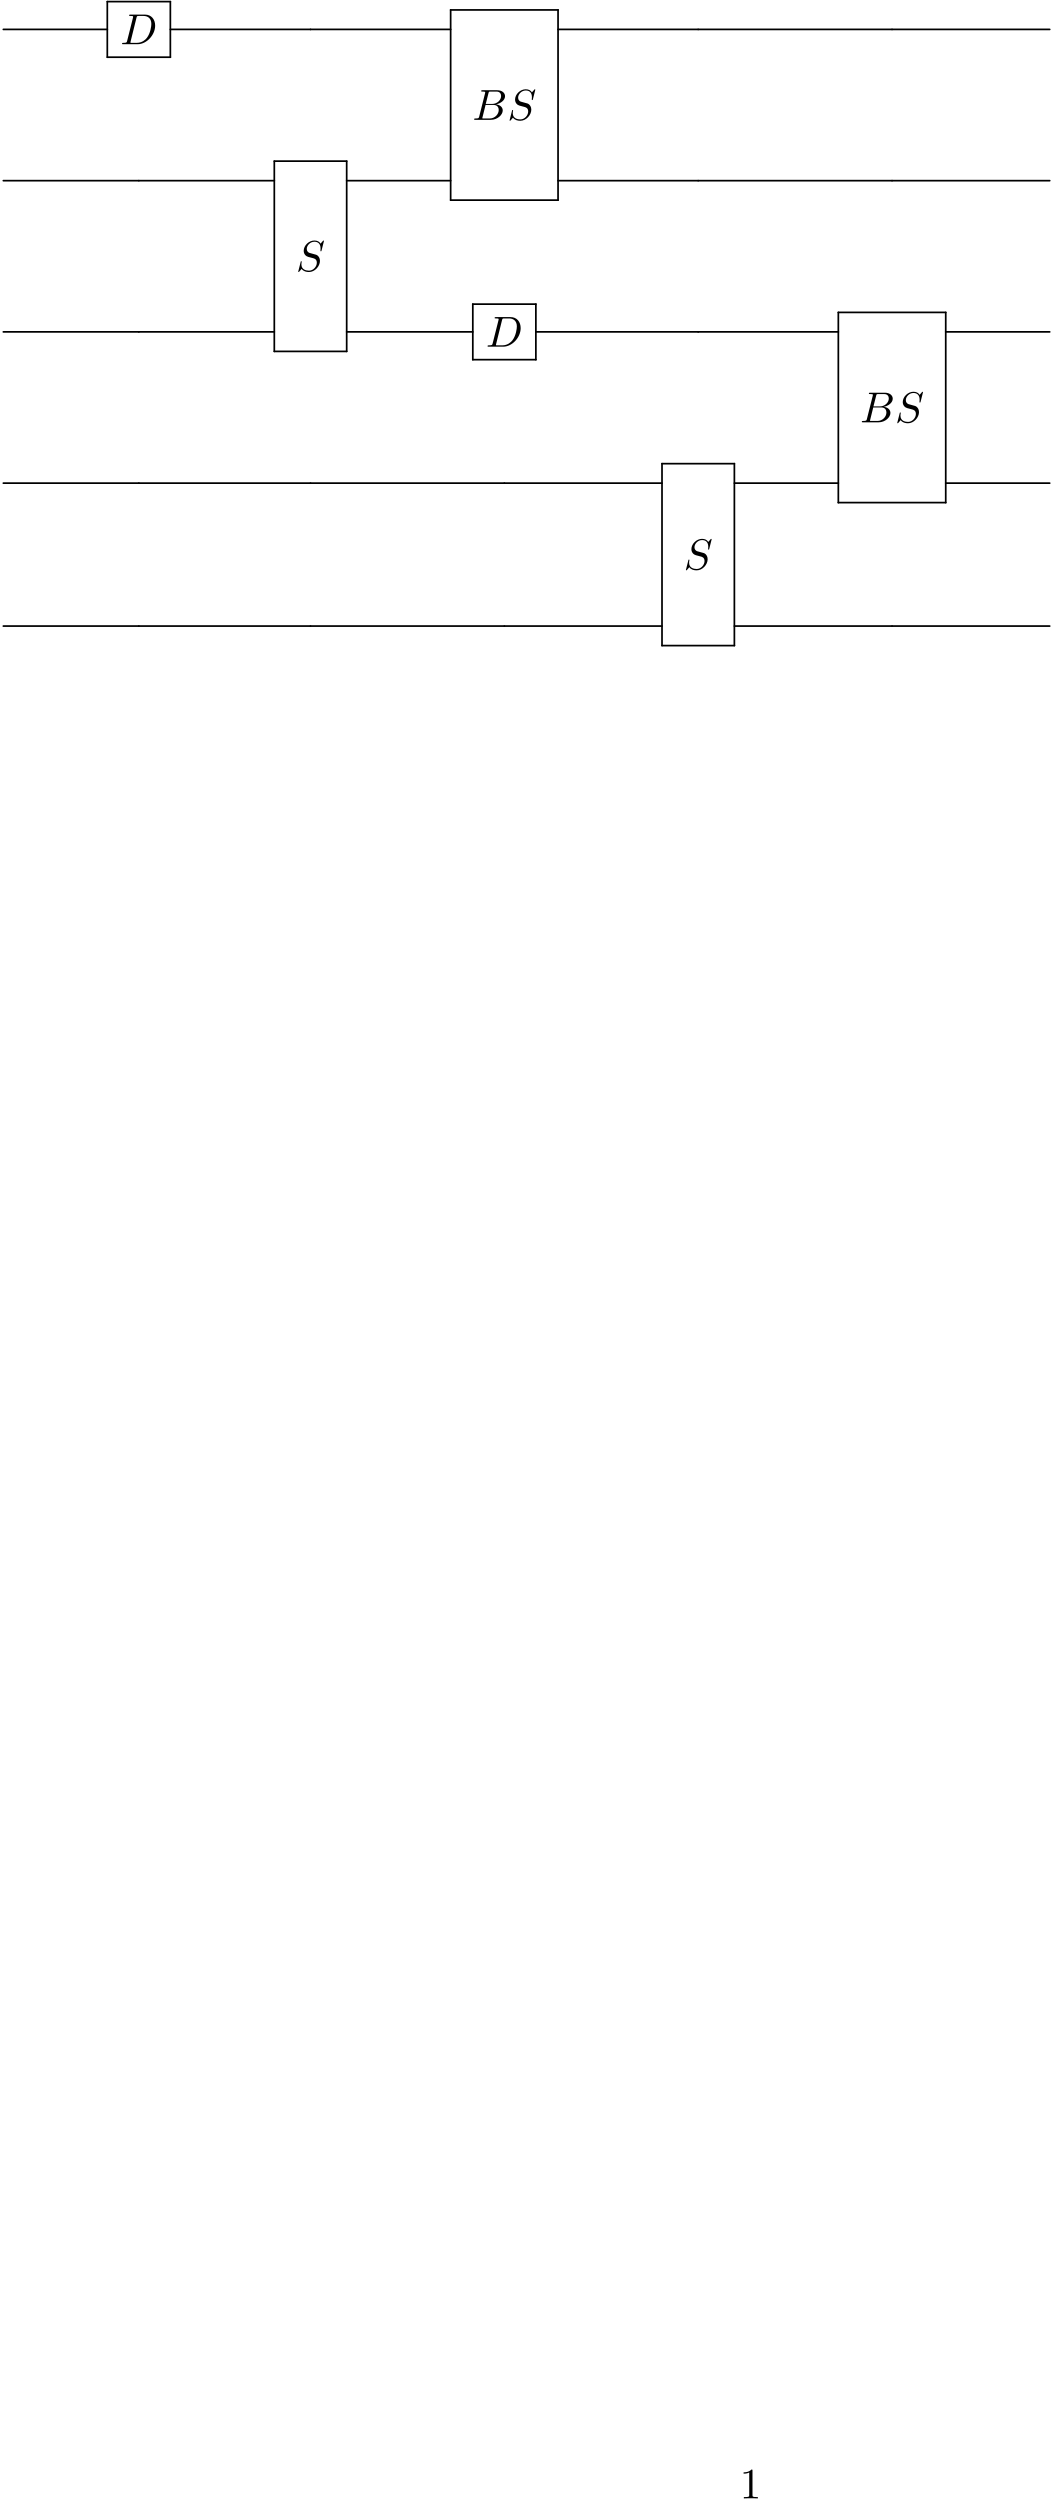
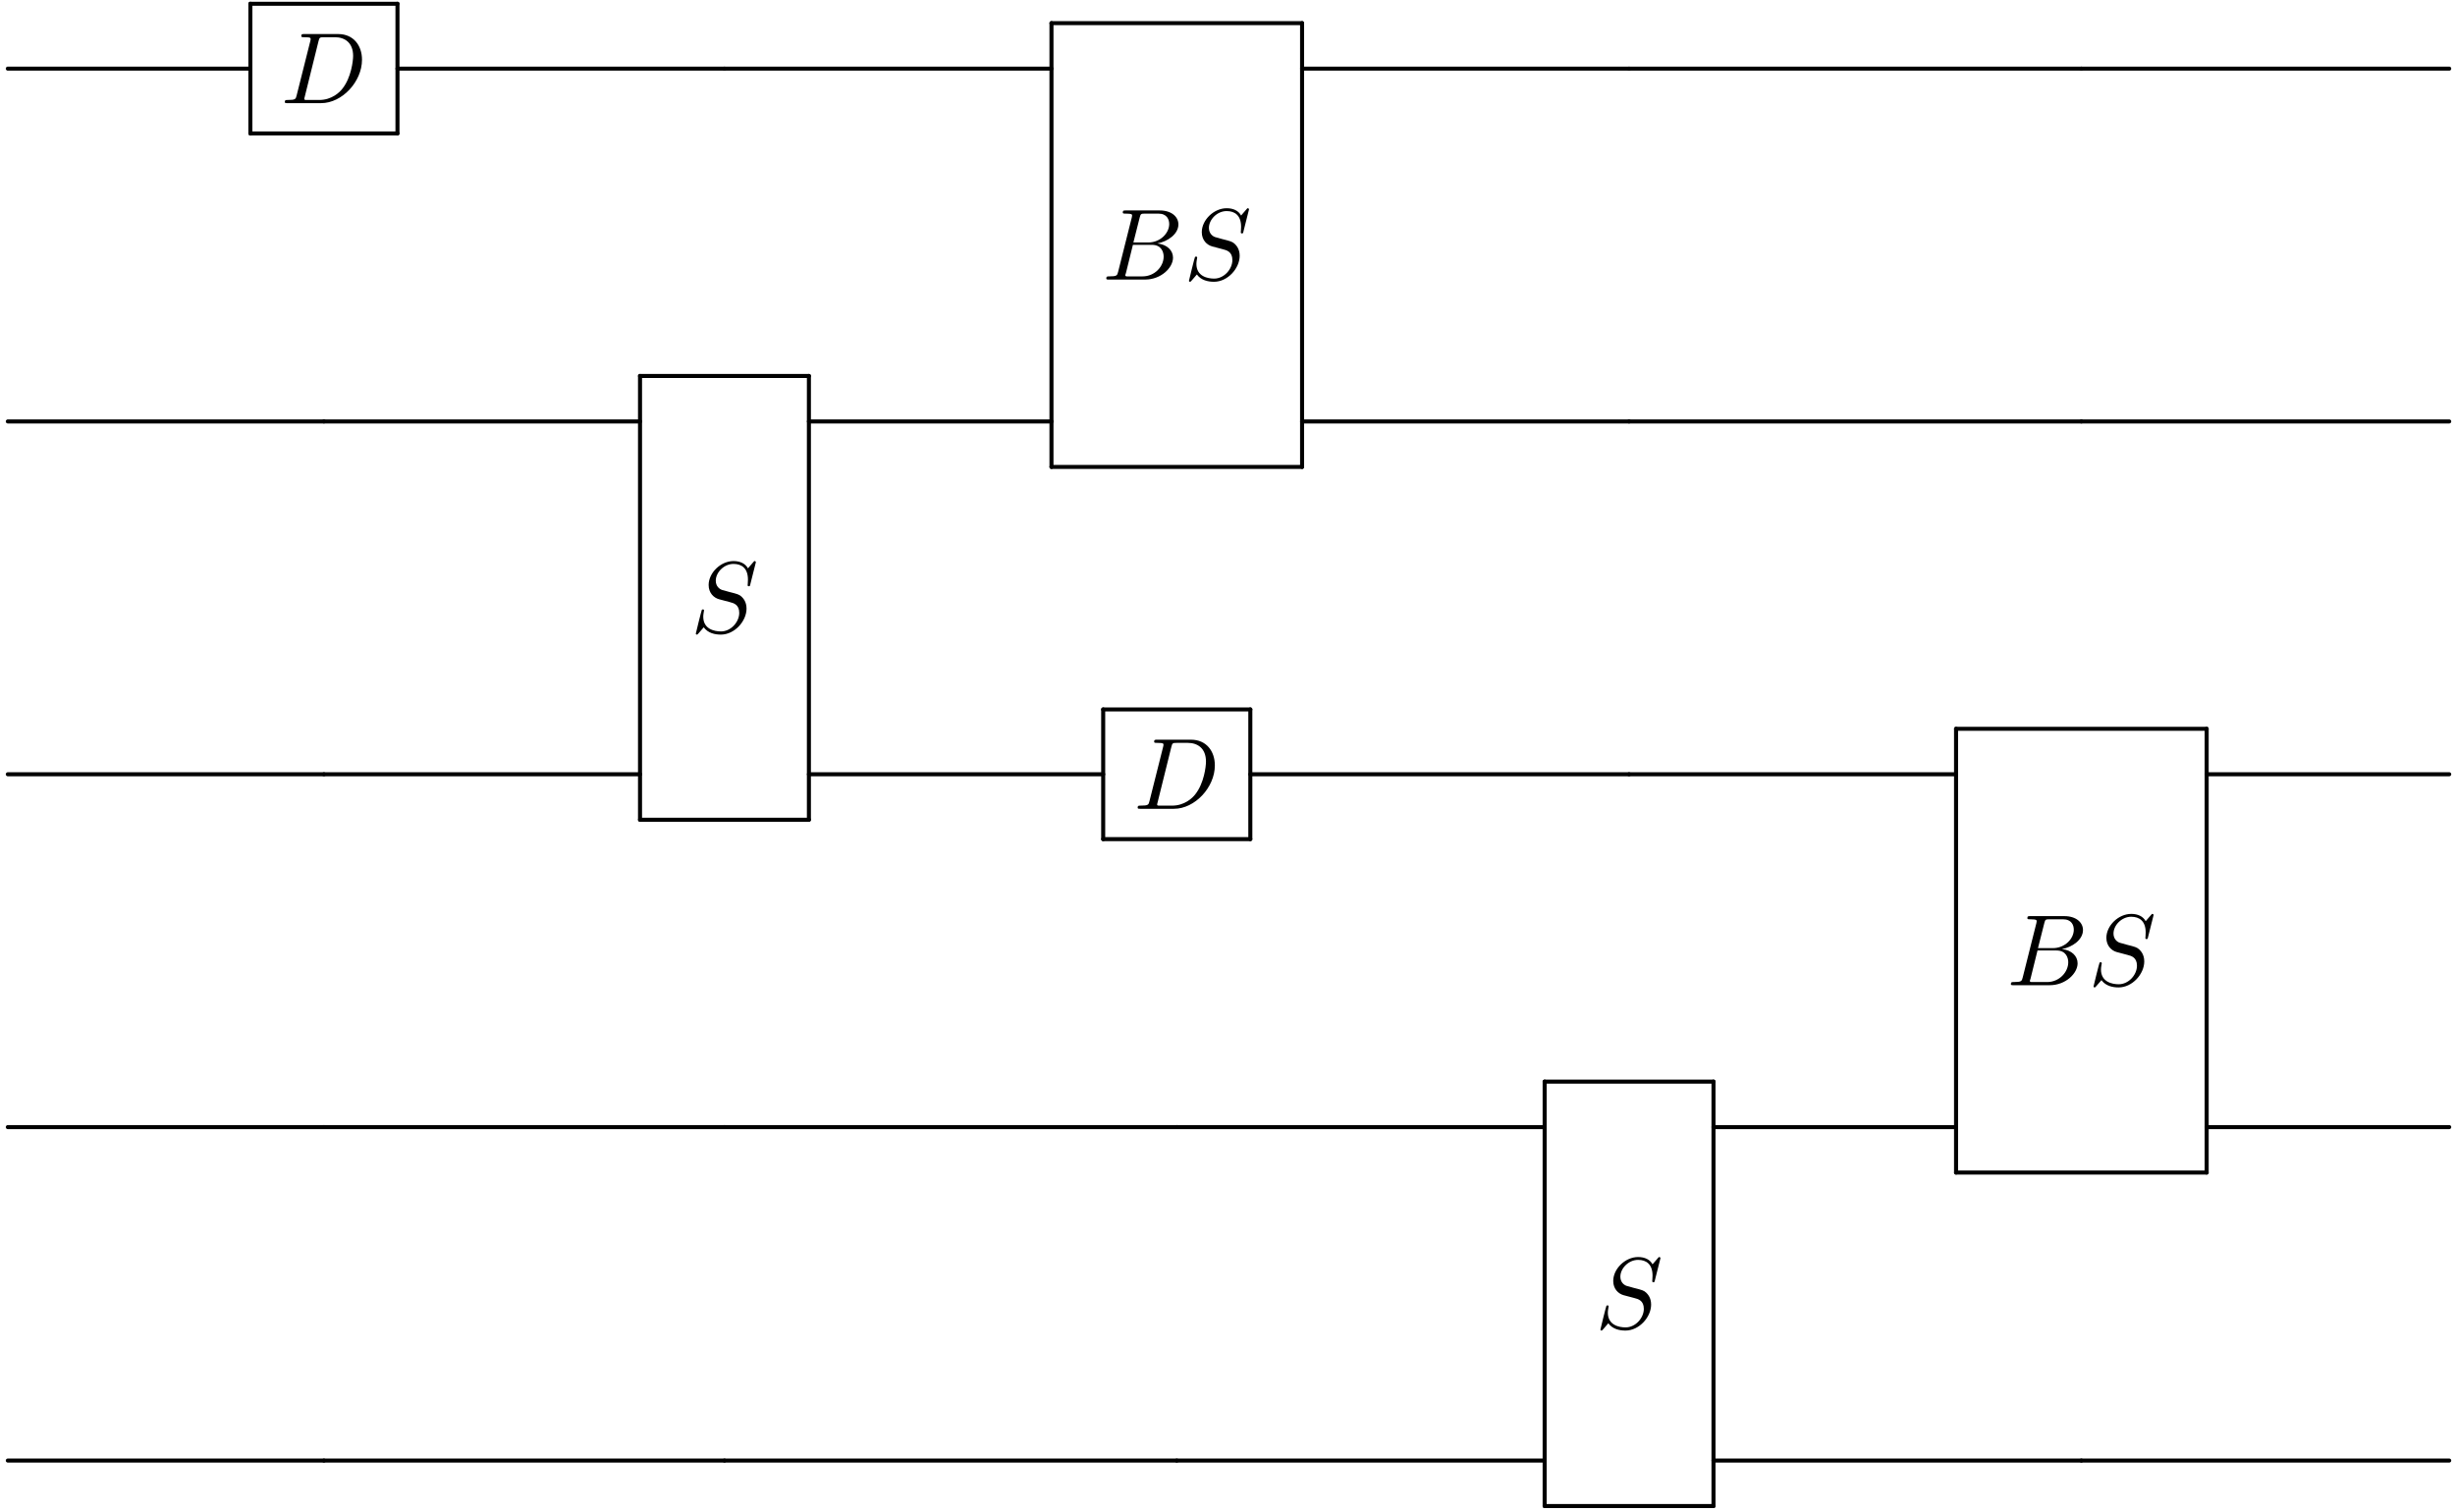
- <svg xmlns="http://www.w3.org/2000/svg" xmlns:xlink="http://www.w3.org/1999/xlink" width="242pt" height="575pt" viewBox="0 0 242 575" version="1.1">
+ <svg xmlns="http://www.w3.org/2000/svg" xmlns:xlink="http://www.w3.org/1999/xlink" width="242pt" height="149pt" viewBox="0 0 242 149" version="1.1">
  <defs>
    <g>
      <symbol overflow="visible" id="glyph0-0">
        <path style="stroke:none;" d="" />
      </symbol>
      <symbol overflow="visible" id="glyph0-1">
        <path style="stroke:none;" d="M 1.578 -0.781 C 1.484 -0.391 1.469 -0.312 0.672 -0.312 C 0.516 -0.312 0.406 -0.312 0.406 -0.125 C 0.406 0 0.484 0 0.672 0 L 3.984 0 C 6.047 0 8.016 -2.109 8.016 -4.281 C 8.016 -5.688 7.172 -6.812 5.672 -6.812 L 2.328 -6.812 C 2.141 -6.812 2.031 -6.812 2.031 -6.625 C 2.031 -6.5 2.109 -6.5 2.312 -6.5 C 2.438 -6.5 2.625 -6.484 2.734 -6.484 C 2.906 -6.453 2.953 -6.438 2.953 -6.312 C 2.953 -6.281 2.953 -6.25 2.922 -6.125 Z M 3.734 -6.125 C 3.828 -6.469 3.844 -6.5 4.281 -6.5 L 5.344 -6.5 C 6.312 -6.5 7.141 -5.969 7.141 -4.656 C 7.141 -4.172 6.953 -2.531 6.094 -1.438 C 5.812 -1.062 5.031 -0.312 3.797 -0.312 L 2.672 -0.312 C 2.531 -0.312 2.516 -0.312 2.453 -0.312 C 2.359 -0.328 2.328 -0.344 2.328 -0.422 C 2.328 -0.453 2.328 -0.469 2.375 -0.641 Z M 3.734 -6.125 " />
      </symbol>
      <symbol overflow="visible" id="glyph0-2">
        <path style="stroke:none;" d="M 1.594 -0.781 C 1.5 -0.391 1.469 -0.312 0.688 -0.312 C 0.516 -0.312 0.422 -0.312 0.422 -0.109 C 0.422 0 0.516 0 0.688 0 L 4.25 0 C 5.828 0 7 -1.172 7 -2.156 C 7 -2.875 6.422 -3.453 5.453 -3.562 C 6.484 -3.75 7.531 -4.484 7.531 -5.438 C 7.531 -6.172 6.875 -6.812 5.688 -6.812 L 2.328 -6.812 C 2.141 -6.812 2.047 -6.812 2.047 -6.609 C 2.047 -6.5 2.141 -6.5 2.328 -6.5 C 2.344 -6.5 2.531 -6.5 2.703 -6.484 C 2.875 -6.453 2.969 -6.453 2.969 -6.312 C 2.969 -6.281 2.953 -6.25 2.938 -6.125 Z M 3.094 -3.656 L 3.719 -6.125 C 3.812 -6.469 3.828 -6.5 4.25 -6.5 L 5.547 -6.5 C 6.422 -6.5 6.625 -5.906 6.625 -5.469 C 6.625 -4.594 5.766 -3.656 4.562 -3.656 Z M 2.656 -0.312 C 2.516 -0.312 2.5 -0.312 2.438 -0.312 C 2.328 -0.328 2.297 -0.344 2.297 -0.422 C 2.297 -0.453 2.297 -0.469 2.359 -0.641 L 3.047 -3.422 L 4.922 -3.422 C 5.875 -3.422 6.078 -2.688 6.078 -2.266 C 6.078 -1.281 5.188 -0.312 4 -0.312 Z M 2.656 -0.312 " />
      </symbol>
      <symbol overflow="visible" id="glyph0-3">
        <path style="stroke:none;" d="M 6.438 -6.922 C 6.438 -6.953 6.406 -7.031 6.312 -7.031 C 6.266 -7.031 6.266 -7.016 6.141 -6.875 L 5.656 -6.312 C 5.406 -6.781 4.891 -7.031 4.234 -7.031 C 2.969 -7.031 1.781 -5.875 1.781 -4.672 C 1.781 -3.875 2.297 -3.406 2.812 -3.266 L 3.875 -2.984 C 4.25 -2.891 4.797 -2.734 4.797 -1.922 C 4.797 -1.031 3.984 -0.094 3 -0.094 C 2.359 -0.094 1.25 -0.312 1.25 -1.547 C 1.25 -1.781 1.312 -2.031 1.312 -2.078 C 1.328 -2.125 1.328 -2.141 1.328 -2.156 C 1.328 -2.25 1.266 -2.266 1.219 -2.266 C 1.172 -2.266 1.141 -2.25 1.109 -2.219 C 1.078 -2.188 0.516 0.094 0.516 0.125 C 0.516 0.172 0.562 0.219 0.625 0.219 C 0.672 0.219 0.688 0.203 0.812 0.062 L 1.297 -0.5 C 1.719 0.078 2.406 0.219 2.984 0.219 C 4.344 0.219 5.516 -1.109 5.516 -2.344 C 5.516 -3.031 5.172 -3.375 5.031 -3.516 C 4.797 -3.734 4.641 -3.781 3.766 -4 C 3.531 -4.062 3.188 -4.172 3.094 -4.188 C 2.828 -4.281 2.484 -4.562 2.484 -5.094 C 2.484 -5.906 3.281 -6.75 4.234 -6.75 C 5.047 -6.75 5.656 -6.312 5.656 -5.203 C 5.656 -4.891 5.625 -4.703 5.625 -4.641 C 5.625 -4.641 5.625 -4.547 5.734 -4.547 C 5.844 -4.547 5.859 -4.578 5.891 -4.75 Z M 6.438 -6.922 " />
-       </symbol>
-       <symbol overflow="visible" id="glyph1-0">
-         <path style="stroke:none;" d="" />
-       </symbol>
-       <symbol overflow="visible" id="glyph1-1">
-         <path style="stroke:none;" d="M 2.938 -6.375 C 2.938 -6.625 2.938 -6.641 2.703 -6.641 C 2.078 -6 1.203 -6 0.891 -6 L 0.891 -5.688 C 1.094 -5.688 1.672 -5.688 2.188 -5.953 L 2.188 -0.781 C 2.188 -0.422 2.156 -0.312 1.266 -0.312 L 0.953 -0.312 L 0.953 0 C 1.297 -0.031 2.156 -0.031 2.562 -0.031 C 2.953 -0.031 3.828 -0.031 4.172 0 L 4.172 -0.312 L 3.859 -0.312 C 2.953 -0.312 2.938 -0.422 2.938 -0.781 Z M 2.938 -6.375 " />
      </symbol>
    </g>
  </defs>
  <g id="surface1">
    <g style="fill:rgb(0%,0%,0%);fill-opacity:1;">
      <use xlink:href="#glyph0-1" x="27.668" y="10.169" />
    </g>
    <path style="fill:none;stroke-width:0.398;stroke-linecap:round;stroke-linejoin:round;stroke:rgb(0%,0%,0%);stroke-opacity:1;stroke-miterlimit:10;" d="M 38.412 6.394 L 23.912 6.394 " transform="matrix(1,0,0,-1,0.768,6.765)" />
    <path style="fill:none;stroke-width:0.398;stroke-linecap:round;stroke-linejoin:round;stroke:rgb(0%,0%,0%);stroke-opacity:1;stroke-miterlimit:10;" d="M 23.912 6.394 L 23.912 -6.391 " transform="matrix(1,0,0,-1,0.768,6.765)" />
    <path style="fill:none;stroke-width:0.398;stroke-linecap:round;stroke-linejoin:round;stroke:rgb(0%,0%,0%);stroke-opacity:1;stroke-miterlimit:10;" d="M 23.912 -6.391 L 38.412 -6.391 " transform="matrix(1,0,0,-1,0.768,6.765)" />
    <path style="fill:none;stroke-width:0.398;stroke-linecap:round;stroke-linejoin:round;stroke:rgb(0%,0%,0%);stroke-opacity:1;stroke-miterlimit:10;" d="M 38.412 -6.391 L 38.412 6.394 " transform="matrix(1,0,0,-1,0.768,6.765)" />
    <path style="fill:none;stroke-width:0.398;stroke-linecap:round;stroke-linejoin:round;stroke:rgb(0%,0%,0%);stroke-opacity:1;stroke-miterlimit:10;" d="M 23.912 -0.001 L 0.002 -0.001 " transform="matrix(1,0,0,-1,0.768,6.765)" />
    <path style="fill:none;stroke-width:0.398;stroke-linecap:round;stroke-linejoin:round;stroke:rgb(0%,0%,0%);stroke-opacity:1;stroke-miterlimit:10;" d="M 70.646 -0.001 L 38.412 -0.001 " transform="matrix(1,0,0,-1,0.768,6.765)" />
    <g style="fill:rgb(0%,0%,0%);fill-opacity:1;">
      <use xlink:href="#glyph0-2" x="108.629" y="27.562" />
    </g>
    <g style="fill:rgb(0%,0%,0%);fill-opacity:1;">
      <use xlink:href="#glyph0-3" x="116.684" y="27.562" />
    </g>
    <path style="fill:none;stroke-width:0.398;stroke-linecap:round;stroke-linejoin:round;stroke:rgb(0%,0%,0%);stroke-opacity:1;stroke-miterlimit:10;" d="M 127.584 4.484 L 102.88 4.484 " transform="matrix(1,0,0,-1,0.768,6.765)" />
    <path style="fill:none;stroke-width:0.398;stroke-linecap:round;stroke-linejoin:round;stroke:rgb(0%,0%,0%);stroke-opacity:1;stroke-miterlimit:10;" d="M 102.88 4.484 L 102.88 -39.27 " transform="matrix(1,0,0,-1,0.768,6.765)" />
    <path style="fill:none;stroke-width:0.398;stroke-linecap:round;stroke-linejoin:round;stroke:rgb(0%,0%,0%);stroke-opacity:1;stroke-miterlimit:10;" d="M 102.88 -39.27 L 127.584 -39.27 " transform="matrix(1,0,0,-1,0.768,6.765)" />
    <path style="fill:none;stroke-width:0.398;stroke-linecap:round;stroke-linejoin:round;stroke:rgb(0%,0%,0%);stroke-opacity:1;stroke-miterlimit:10;" d="M 127.584 -39.27 L 127.584 4.484 " transform="matrix(1,0,0,-1,0.768,6.765)" />
    <path style="fill:none;stroke-width:0.398;stroke-linecap:round;stroke-linejoin:round;stroke:rgb(0%,0%,0%);stroke-opacity:1;stroke-miterlimit:10;" d="M 102.88 -0.001 L 70.646 -0.001 " transform="matrix(1,0,0,-1,0.768,6.765)" />
    <path style="fill:none;stroke-width:0.398;stroke-linecap:round;stroke-linejoin:round;stroke:rgb(0%,0%,0%);stroke-opacity:1;stroke-miterlimit:10;" d="M 159.814 -0.001 L 127.584 -0.001 " transform="matrix(1,0,0,-1,0.768,6.765)" />
    <path style="fill:none;stroke-width:0.398;stroke-linecap:round;stroke-linejoin:round;stroke:rgb(0%,0%,0%);stroke-opacity:1;stroke-miterlimit:10;" d="M 204.4 -0.001 L 159.814 -0.001 " transform="matrix(1,0,0,-1,0.768,6.765)" />
    <path style="fill:none;stroke-width:0.398;stroke-linecap:round;stroke-linejoin:round;stroke:rgb(0%,0%,0%);stroke-opacity:1;stroke-miterlimit:10;" d="M 240.662 -0.001 L 204.4 -0.001 " transform="matrix(1,0,0,-1,0.768,6.765)" />
    <path style="fill:none;stroke-width:0.398;stroke-linecap:round;stroke-linejoin:round;stroke:rgb(0%,0%,0%);stroke-opacity:1;stroke-miterlimit:10;" d="M 31.162 -34.786 L 0.002 -34.786 " transform="matrix(1,0,0,-1,0.768,6.765)" />
    <g style="fill:rgb(0%,0%,0%);fill-opacity:1;">
      <use xlink:href="#glyph0-3" x="68.073" y="62.348" />
    </g>
    <path style="fill:none;stroke-width:0.398;stroke-linecap:round;stroke-linejoin:round;stroke:rgb(0%,0%,0%);stroke-opacity:1;stroke-miterlimit:10;" d="M 78.97 -30.301 L 62.322 -30.301 " transform="matrix(1,0,0,-1,0.768,6.765)" />
    <path style="fill:none;stroke-width:0.398;stroke-linecap:round;stroke-linejoin:round;stroke:rgb(0%,0%,0%);stroke-opacity:1;stroke-miterlimit:10;" d="M 62.322 -30.301 L 62.322 -74.055 " transform="matrix(1,0,0,-1,0.768,6.765)" />
    <path style="fill:none;stroke-width:0.398;stroke-linecap:round;stroke-linejoin:round;stroke:rgb(0%,0%,0%);stroke-opacity:1;stroke-miterlimit:10;" d="M 62.322 -74.055 L 78.97 -74.055 " transform="matrix(1,0,0,-1,0.768,6.765)" />
    <path style="fill:none;stroke-width:0.398;stroke-linecap:round;stroke-linejoin:round;stroke:rgb(0%,0%,0%);stroke-opacity:1;stroke-miterlimit:10;" d="M 78.97 -74.055 L 78.97 -30.301 " transform="matrix(1,0,0,-1,0.768,6.765)" />
    <path style="fill:none;stroke-width:0.398;stroke-linecap:round;stroke-linejoin:round;stroke:rgb(0%,0%,0%);stroke-opacity:1;stroke-miterlimit:10;" d="M 62.322 -34.786 L 31.162 -34.786 " transform="matrix(1,0,0,-1,0.768,6.765)" />
    <path style="fill:none;stroke-width:0.398;stroke-linecap:round;stroke-linejoin:round;stroke:rgb(0%,0%,0%);stroke-opacity:1;stroke-miterlimit:10;" d="M 102.88 -34.786 L 78.97 -34.786 " transform="matrix(1,0,0,-1,0.768,6.765)" />
    <path style="fill:none;stroke-width:0.398;stroke-linecap:round;stroke-linejoin:round;stroke:rgb(0%,0%,0%);stroke-opacity:1;stroke-miterlimit:10;" d="M 159.814 -34.786 L 127.584 -34.786 " transform="matrix(1,0,0,-1,0.768,6.765)" />
    <path style="fill:none;stroke-width:0.398;stroke-linecap:round;stroke-linejoin:round;stroke:rgb(0%,0%,0%);stroke-opacity:1;stroke-miterlimit:10;" d="M 204.4 -34.786 L 159.814 -34.786 " transform="matrix(1,0,0,-1,0.768,6.765)" />
    <path style="fill:none;stroke-width:0.398;stroke-linecap:round;stroke-linejoin:round;stroke:rgb(0%,0%,0%);stroke-opacity:1;stroke-miterlimit:10;" d="M 240.662 -34.786 L 204.4 -34.786 " transform="matrix(1,0,0,-1,0.768,6.765)" />
    <path style="fill:none;stroke-width:0.398;stroke-linecap:round;stroke-linejoin:round;stroke:rgb(0%,0%,0%);stroke-opacity:1;stroke-miterlimit:10;" d="M 31.162 -69.571 L 0.002 -69.571 " transform="matrix(1,0,0,-1,0.768,6.765)" />
    <path style="fill:none;stroke-width:0.398;stroke-linecap:round;stroke-linejoin:round;stroke:rgb(0%,0%,0%);stroke-opacity:1;stroke-miterlimit:10;" d="M 62.322 -69.571 L 31.162 -69.571 " transform="matrix(1,0,0,-1,0.768,6.765)" />
    <g style="fill:rgb(0%,0%,0%);fill-opacity:1;">
      <use xlink:href="#glyph0-1" x="111.737" y="79.741" />
    </g>
    <path style="fill:none;stroke-width:0.398;stroke-linecap:round;stroke-linejoin:round;stroke:rgb(0%,0%,0%);stroke-opacity:1;stroke-miterlimit:10;" d="M 122.482 -63.18 L 107.978 -63.18 " transform="matrix(1,0,0,-1,0.768,6.765)" />
    <path style="fill:none;stroke-width:0.398;stroke-linecap:round;stroke-linejoin:round;stroke:rgb(0%,0%,0%);stroke-opacity:1;stroke-miterlimit:10;" d="M 107.978 -63.18 L 107.978 -75.965 " transform="matrix(1,0,0,-1,0.768,6.765)" />
    <path style="fill:none;stroke-width:0.398;stroke-linecap:round;stroke-linejoin:round;stroke:rgb(0%,0%,0%);stroke-opacity:1;stroke-miterlimit:10;" d="M 107.978 -75.965 L 122.482 -75.965 " transform="matrix(1,0,0,-1,0.768,6.765)" />
    <path style="fill:none;stroke-width:0.398;stroke-linecap:round;stroke-linejoin:round;stroke:rgb(0%,0%,0%);stroke-opacity:1;stroke-miterlimit:10;" d="M 122.482 -75.965 L 122.482 -63.18 " transform="matrix(1,0,0,-1,0.768,6.765)" />
    <path style="fill:none;stroke-width:0.398;stroke-linecap:round;stroke-linejoin:round;stroke:rgb(0%,0%,0%);stroke-opacity:1;stroke-miterlimit:10;" d="M 107.978 -69.571 L 78.97 -69.571 " transform="matrix(1,0,0,-1,0.768,6.765)" />
    <path style="fill:none;stroke-width:0.398;stroke-linecap:round;stroke-linejoin:round;stroke:rgb(0%,0%,0%);stroke-opacity:1;stroke-miterlimit:10;" d="M 159.814 -69.571 L 122.482 -69.571 " transform="matrix(1,0,0,-1,0.768,6.765)" />
    <g style="fill:rgb(0%,0%,0%);fill-opacity:1;">
      <use xlink:href="#glyph0-2" x="197.798" y="97.134" />
    </g>
    <g style="fill:rgb(0%,0%,0%);fill-opacity:1;">
      <use xlink:href="#glyph0-3" x="205.853" y="97.134" />
    </g>
    <path style="fill:none;stroke-width:0.398;stroke-linecap:round;stroke-linejoin:round;stroke:rgb(0%,0%,0%);stroke-opacity:1;stroke-miterlimit:10;" d="M 216.752 -65.09 L 192.048 -65.09 " transform="matrix(1,0,0,-1,0.768,6.765)" />
    <path style="fill:none;stroke-width:0.398;stroke-linecap:round;stroke-linejoin:round;stroke:rgb(0%,0%,0%);stroke-opacity:1;stroke-miterlimit:10;" d="M 192.048 -65.09 L 192.048 -108.84 " transform="matrix(1,0,0,-1,0.768,6.765)" />
    <path style="fill:none;stroke-width:0.398;stroke-linecap:round;stroke-linejoin:round;stroke:rgb(0%,0%,0%);stroke-opacity:1;stroke-miterlimit:10;" d="M 192.048 -108.84 L 216.752 -108.84 " transform="matrix(1,0,0,-1,0.768,6.765)" />
    <path style="fill:none;stroke-width:0.398;stroke-linecap:round;stroke-linejoin:round;stroke:rgb(0%,0%,0%);stroke-opacity:1;stroke-miterlimit:10;" d="M 216.752 -108.84 L 216.752 -65.09 " transform="matrix(1,0,0,-1,0.768,6.765)" />
    <path style="fill:none;stroke-width:0.398;stroke-linecap:round;stroke-linejoin:round;stroke:rgb(0%,0%,0%);stroke-opacity:1;stroke-miterlimit:10;" d="M 192.048 -69.571 L 159.814 -69.571 " transform="matrix(1,0,0,-1,0.768,6.765)" />
    <path style="fill:none;stroke-width:0.398;stroke-linecap:round;stroke-linejoin:round;stroke:rgb(0%,0%,0%);stroke-opacity:1;stroke-miterlimit:10;" d="M 240.662 -69.571 L 216.752 -69.571 " transform="matrix(1,0,0,-1,0.768,6.765)" />
    <path style="fill:none;stroke-width:0.398;stroke-linecap:round;stroke-linejoin:round;stroke:rgb(0%,0%,0%);stroke-opacity:1;stroke-miterlimit:10;" d="M 31.162 -104.36 L 0.002 -104.36 " transform="matrix(1,0,0,-1,0.768,6.765)" />
    <path style="fill:none;stroke-width:0.398;stroke-linecap:round;stroke-linejoin:round;stroke:rgb(0%,0%,0%);stroke-opacity:1;stroke-miterlimit:10;" d="M 70.646 -104.36 L 31.162 -104.36 " transform="matrix(1,0,0,-1,0.768,6.765)" />
    <path style="fill:none;stroke-width:0.398;stroke-linecap:round;stroke-linejoin:round;stroke:rgb(0%,0%,0%);stroke-opacity:1;stroke-miterlimit:10;" d="M 115.232 -104.36 L 70.646 -104.36 " transform="matrix(1,0,0,-1,0.768,6.765)" />
    <g style="fill:rgb(0%,0%,0%);fill-opacity:1;">
      <use xlink:href="#glyph0-3" x="157.242" y="130.965" />
    </g>
    <path style="fill:none;stroke-width:0.398;stroke-linecap:round;stroke-linejoin:round;stroke:rgb(0%,0%,0%);stroke-opacity:1;stroke-miterlimit:10;" d="M 168.138 -99.876 L 151.494 -99.876 " transform="matrix(1,0,0,-1,0.768,6.765)" />
    <path style="fill:none;stroke-width:0.398;stroke-linecap:round;stroke-linejoin:round;stroke:rgb(0%,0%,0%);stroke-opacity:1;stroke-miterlimit:10;" d="M 151.494 -99.876 L 151.494 -141.719 " transform="matrix(1,0,0,-1,0.768,6.765)" />
    <path style="fill:none;stroke-width:0.398;stroke-linecap:round;stroke-linejoin:round;stroke:rgb(0%,0%,0%);stroke-opacity:1;stroke-miterlimit:10;" d="M 151.494 -141.719 L 168.138 -141.719 " transform="matrix(1,0,0,-1,0.768,6.765)" />
    <path style="fill:none;stroke-width:0.398;stroke-linecap:round;stroke-linejoin:round;stroke:rgb(0%,0%,0%);stroke-opacity:1;stroke-miterlimit:10;" d="M 168.138 -141.719 L 168.138 -99.876 " transform="matrix(1,0,0,-1,0.768,6.765)" />
    <path style="fill:none;stroke-width:0.398;stroke-linecap:round;stroke-linejoin:round;stroke:rgb(0%,0%,0%);stroke-opacity:1;stroke-miterlimit:10;" d="M 151.494 -104.36 L 115.232 -104.36 " transform="matrix(1,0,0,-1,0.768,6.765)" />
    <path style="fill:none;stroke-width:0.398;stroke-linecap:round;stroke-linejoin:round;stroke:rgb(0%,0%,0%);stroke-opacity:1;stroke-miterlimit:10;" d="M 192.048 -104.36 L 168.138 -104.36 " transform="matrix(1,0,0,-1,0.768,6.765)" />
    <path style="fill:none;stroke-width:0.398;stroke-linecap:round;stroke-linejoin:round;stroke:rgb(0%,0%,0%);stroke-opacity:1;stroke-miterlimit:10;" d="M 240.662 -104.36 L 216.752 -104.36 " transform="matrix(1,0,0,-1,0.768,6.765)" />
    <path style="fill:none;stroke-width:0.398;stroke-linecap:round;stroke-linejoin:round;stroke:rgb(0%,0%,0%);stroke-opacity:1;stroke-miterlimit:10;" d="M 31.162 -137.235 L 0.002 -137.235 " transform="matrix(1,0,0,-1,0.768,6.765)" />
    <path style="fill:none;stroke-width:0.398;stroke-linecap:round;stroke-linejoin:round;stroke:rgb(0%,0%,0%);stroke-opacity:1;stroke-miterlimit:10;" d="M 70.646 -137.235 L 31.162 -137.235 " transform="matrix(1,0,0,-1,0.768,6.765)" />
    <path style="fill:none;stroke-width:0.398;stroke-linecap:round;stroke-linejoin:round;stroke:rgb(0%,0%,0%);stroke-opacity:1;stroke-miterlimit:10;" d="M 115.232 -137.235 L 70.646 -137.235 " transform="matrix(1,0,0,-1,0.768,6.765)" />
    <path style="fill:none;stroke-width:0.398;stroke-linecap:round;stroke-linejoin:round;stroke:rgb(0%,0%,0%);stroke-opacity:1;stroke-miterlimit:10;" d="M 151.494 -137.235 L 115.232 -137.235 " transform="matrix(1,0,0,-1,0.768,6.765)" />
    <path style="fill:none;stroke-width:0.398;stroke-linecap:round;stroke-linejoin:round;stroke:rgb(0%,0%,0%);stroke-opacity:1;stroke-miterlimit:10;" d="M 204.4 -137.235 L 168.138 -137.235 " transform="matrix(1,0,0,-1,0.768,6.765)" />
    <path style="fill:none;stroke-width:0.398;stroke-linecap:round;stroke-linejoin:round;stroke:rgb(0%,0%,0%);stroke-opacity:1;stroke-miterlimit:10;" d="M 240.662 -137.235 L 204.4 -137.235 " transform="matrix(1,0,0,-1,0.768,6.765)" />
-     <g style="fill:rgb(0%,0%,0%);fill-opacity:1;">
-       <use xlink:href="#glyph1-1" x="170.133" y="574.635" />
-     </g>
  </g>
</svg>
